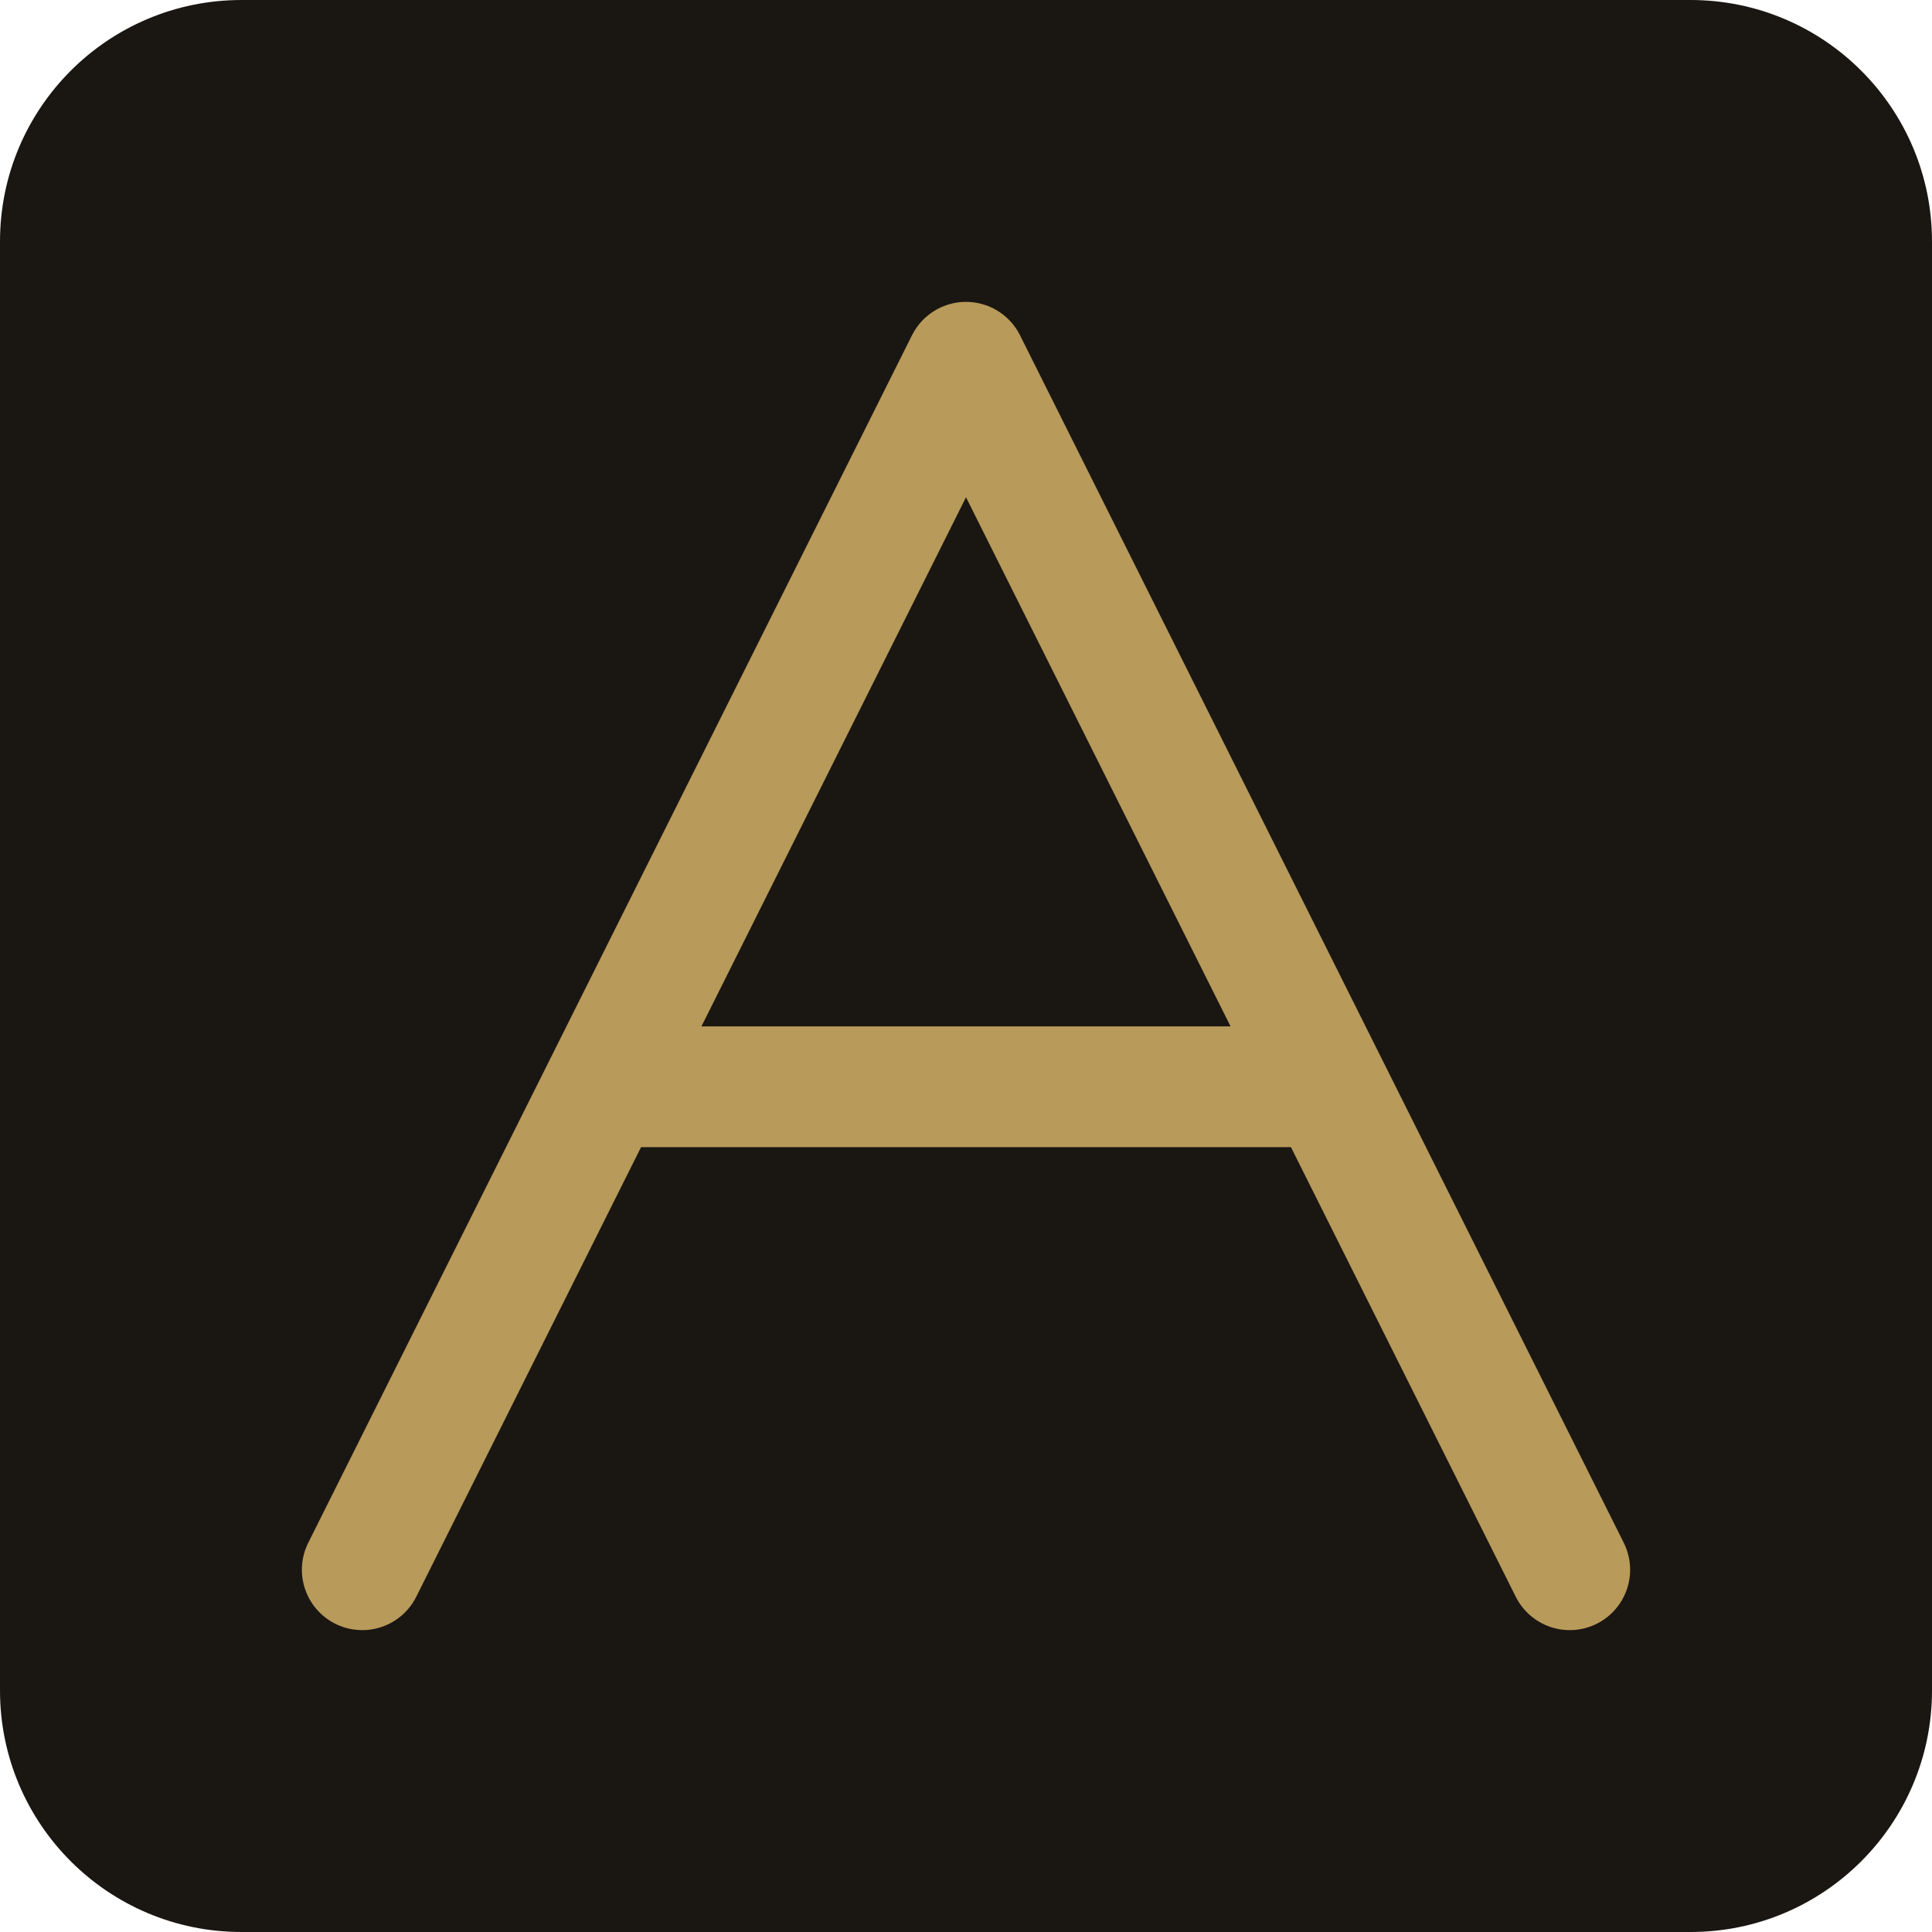
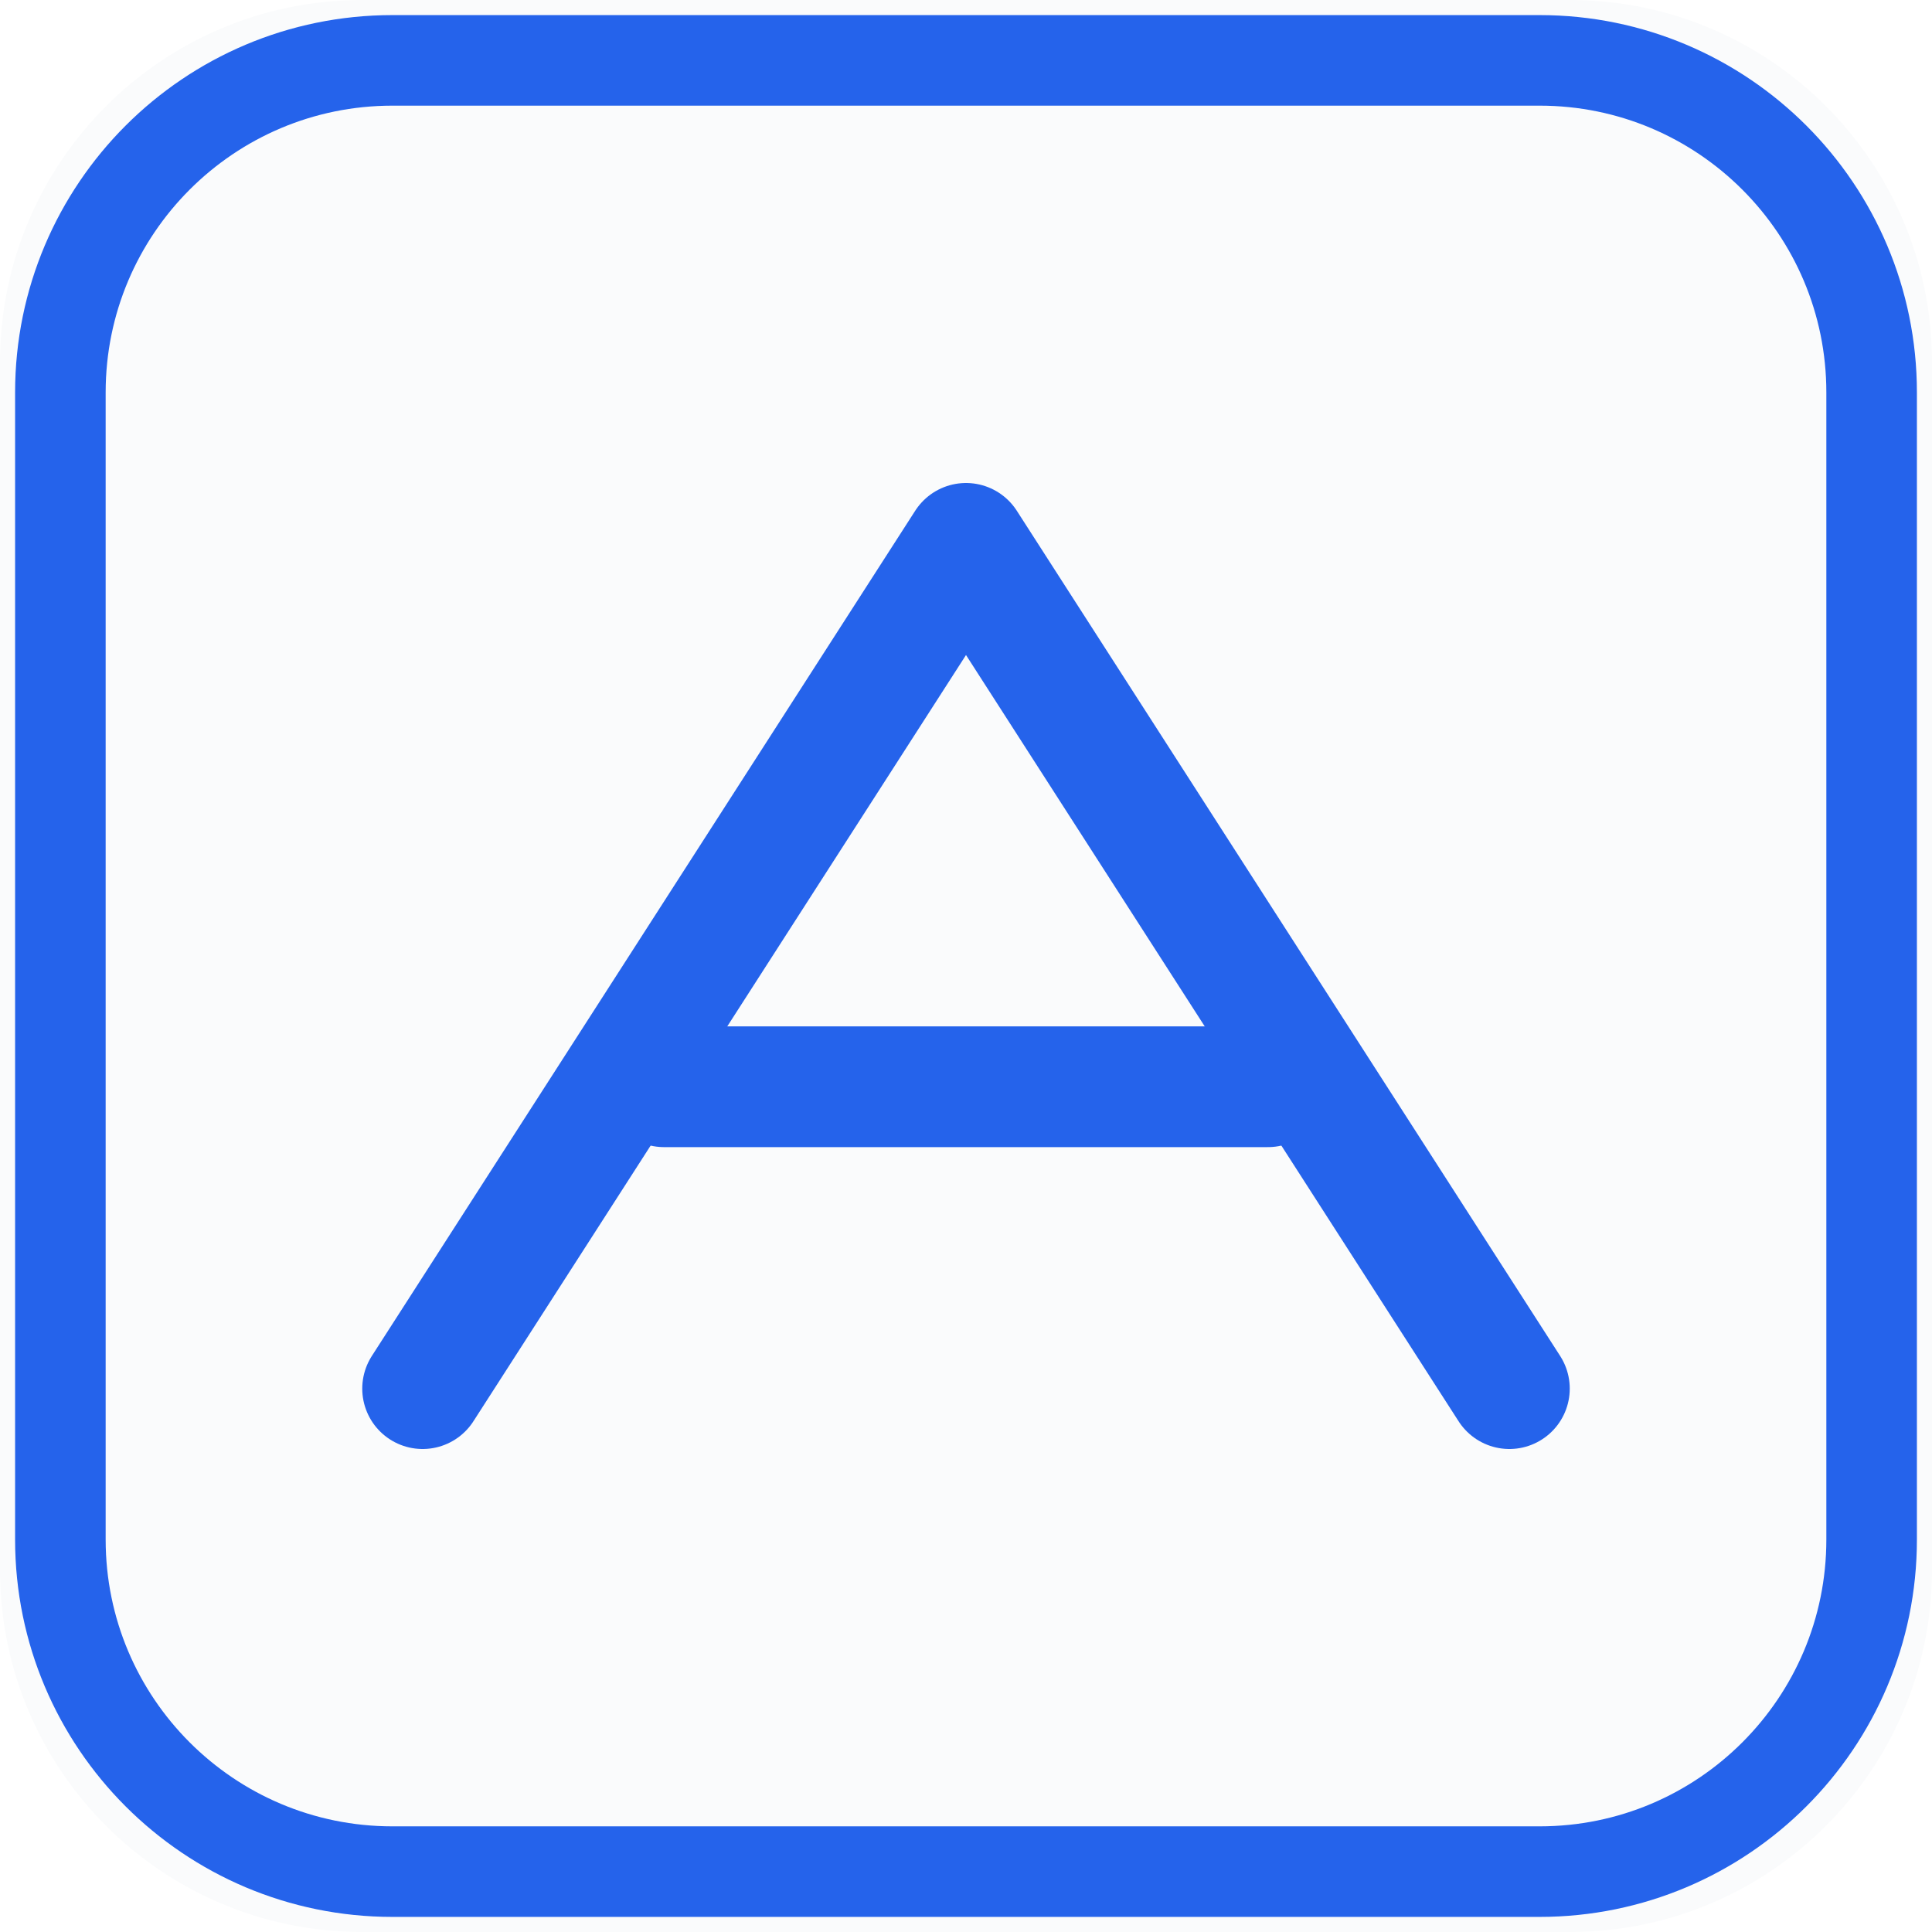
<svg xmlns="http://www.w3.org/2000/svg" viewBox="0 0 32 32">
-   <rect width="32" height="32" fill="#1a1612" rx="4" />
-   <path d="M6 26 L16 6 L26 26" stroke="#b89a5a" stroke-width="2" fill="none" stroke-linecap="round" stroke-linejoin="round" />
-   <line x1="10.5" y1="18" x2="21.5" y2="18" stroke="#b89a5a" stroke-width="2" stroke-linecap="round" />
+   <rect width="32" height="32" fill="#FAFBFC" rx="6" />
+   <rect x="1" y="1" width="30" height="30" rx="5.5" fill="none" stroke="#2563EB" stroke-width="1.5" />
+   <path d="M7 23 L16 9 L25 23" stroke="#2563EB" stroke-width="2" fill="none" stroke-linecap="round" stroke-linejoin="round" />
+   <line x1="11" y1="18" x2="21" y2="18" stroke="#2563EB" stroke-width="2" stroke-linecap="round" />
</svg>
